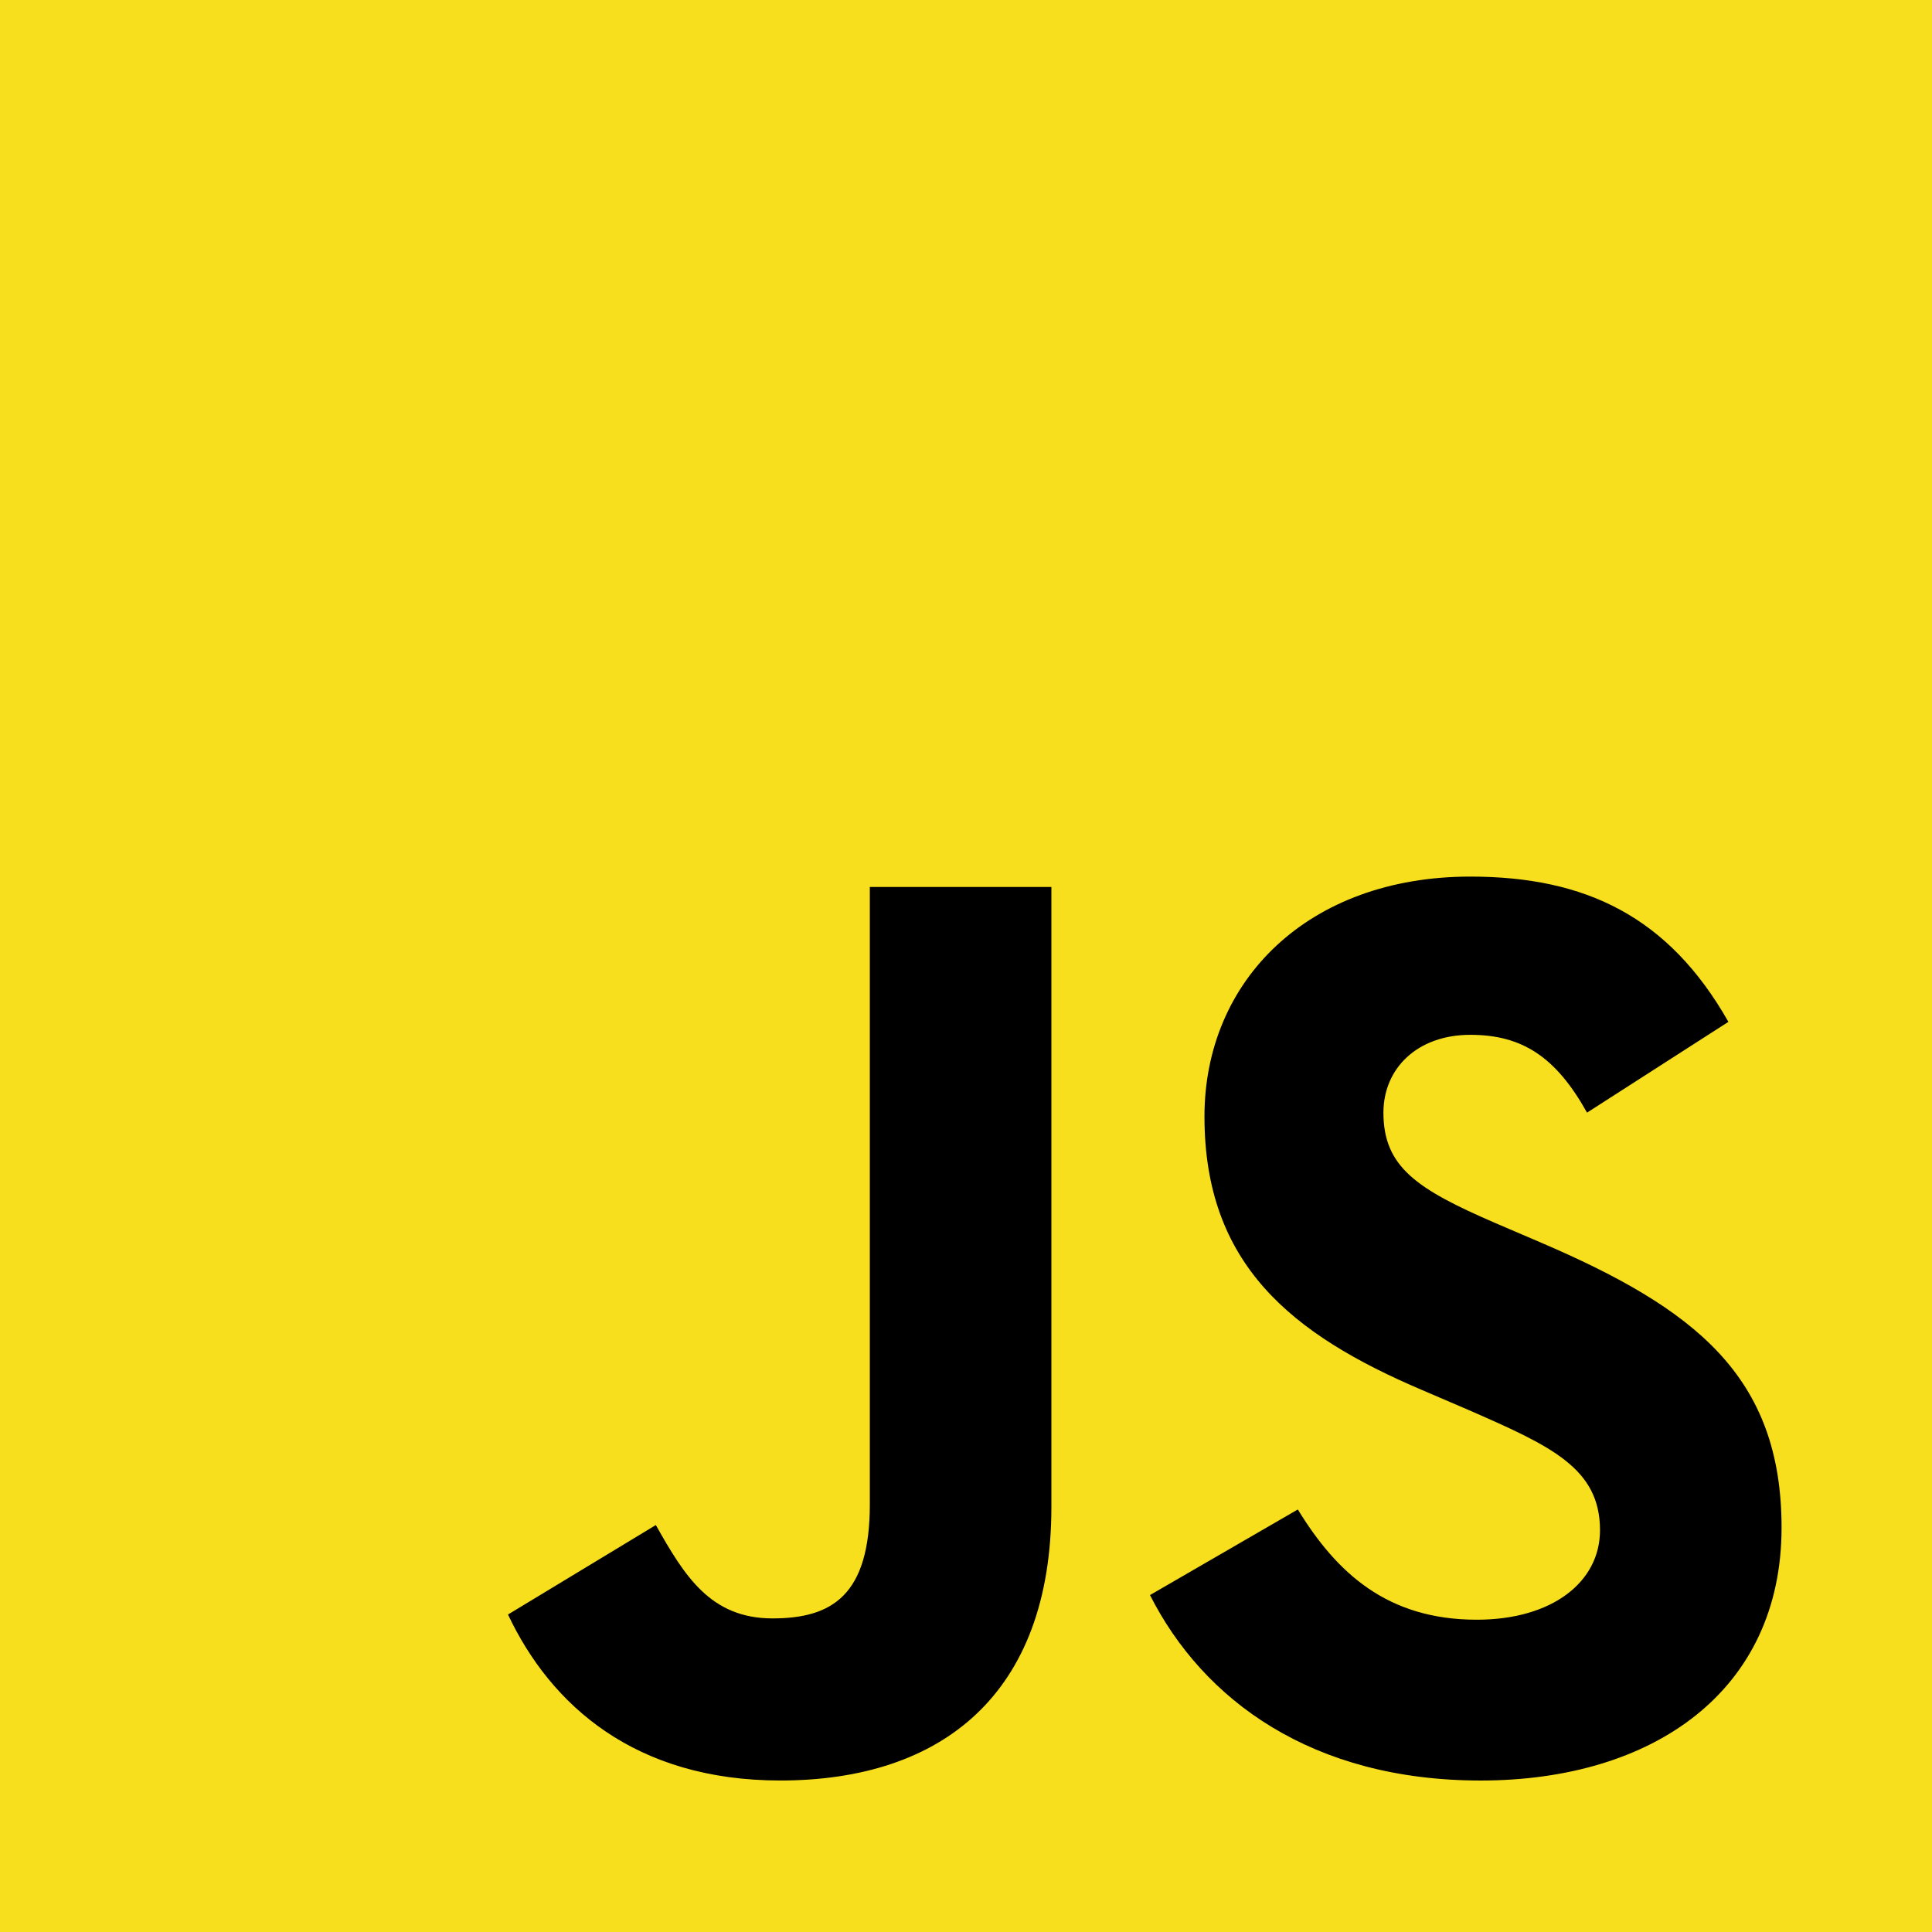
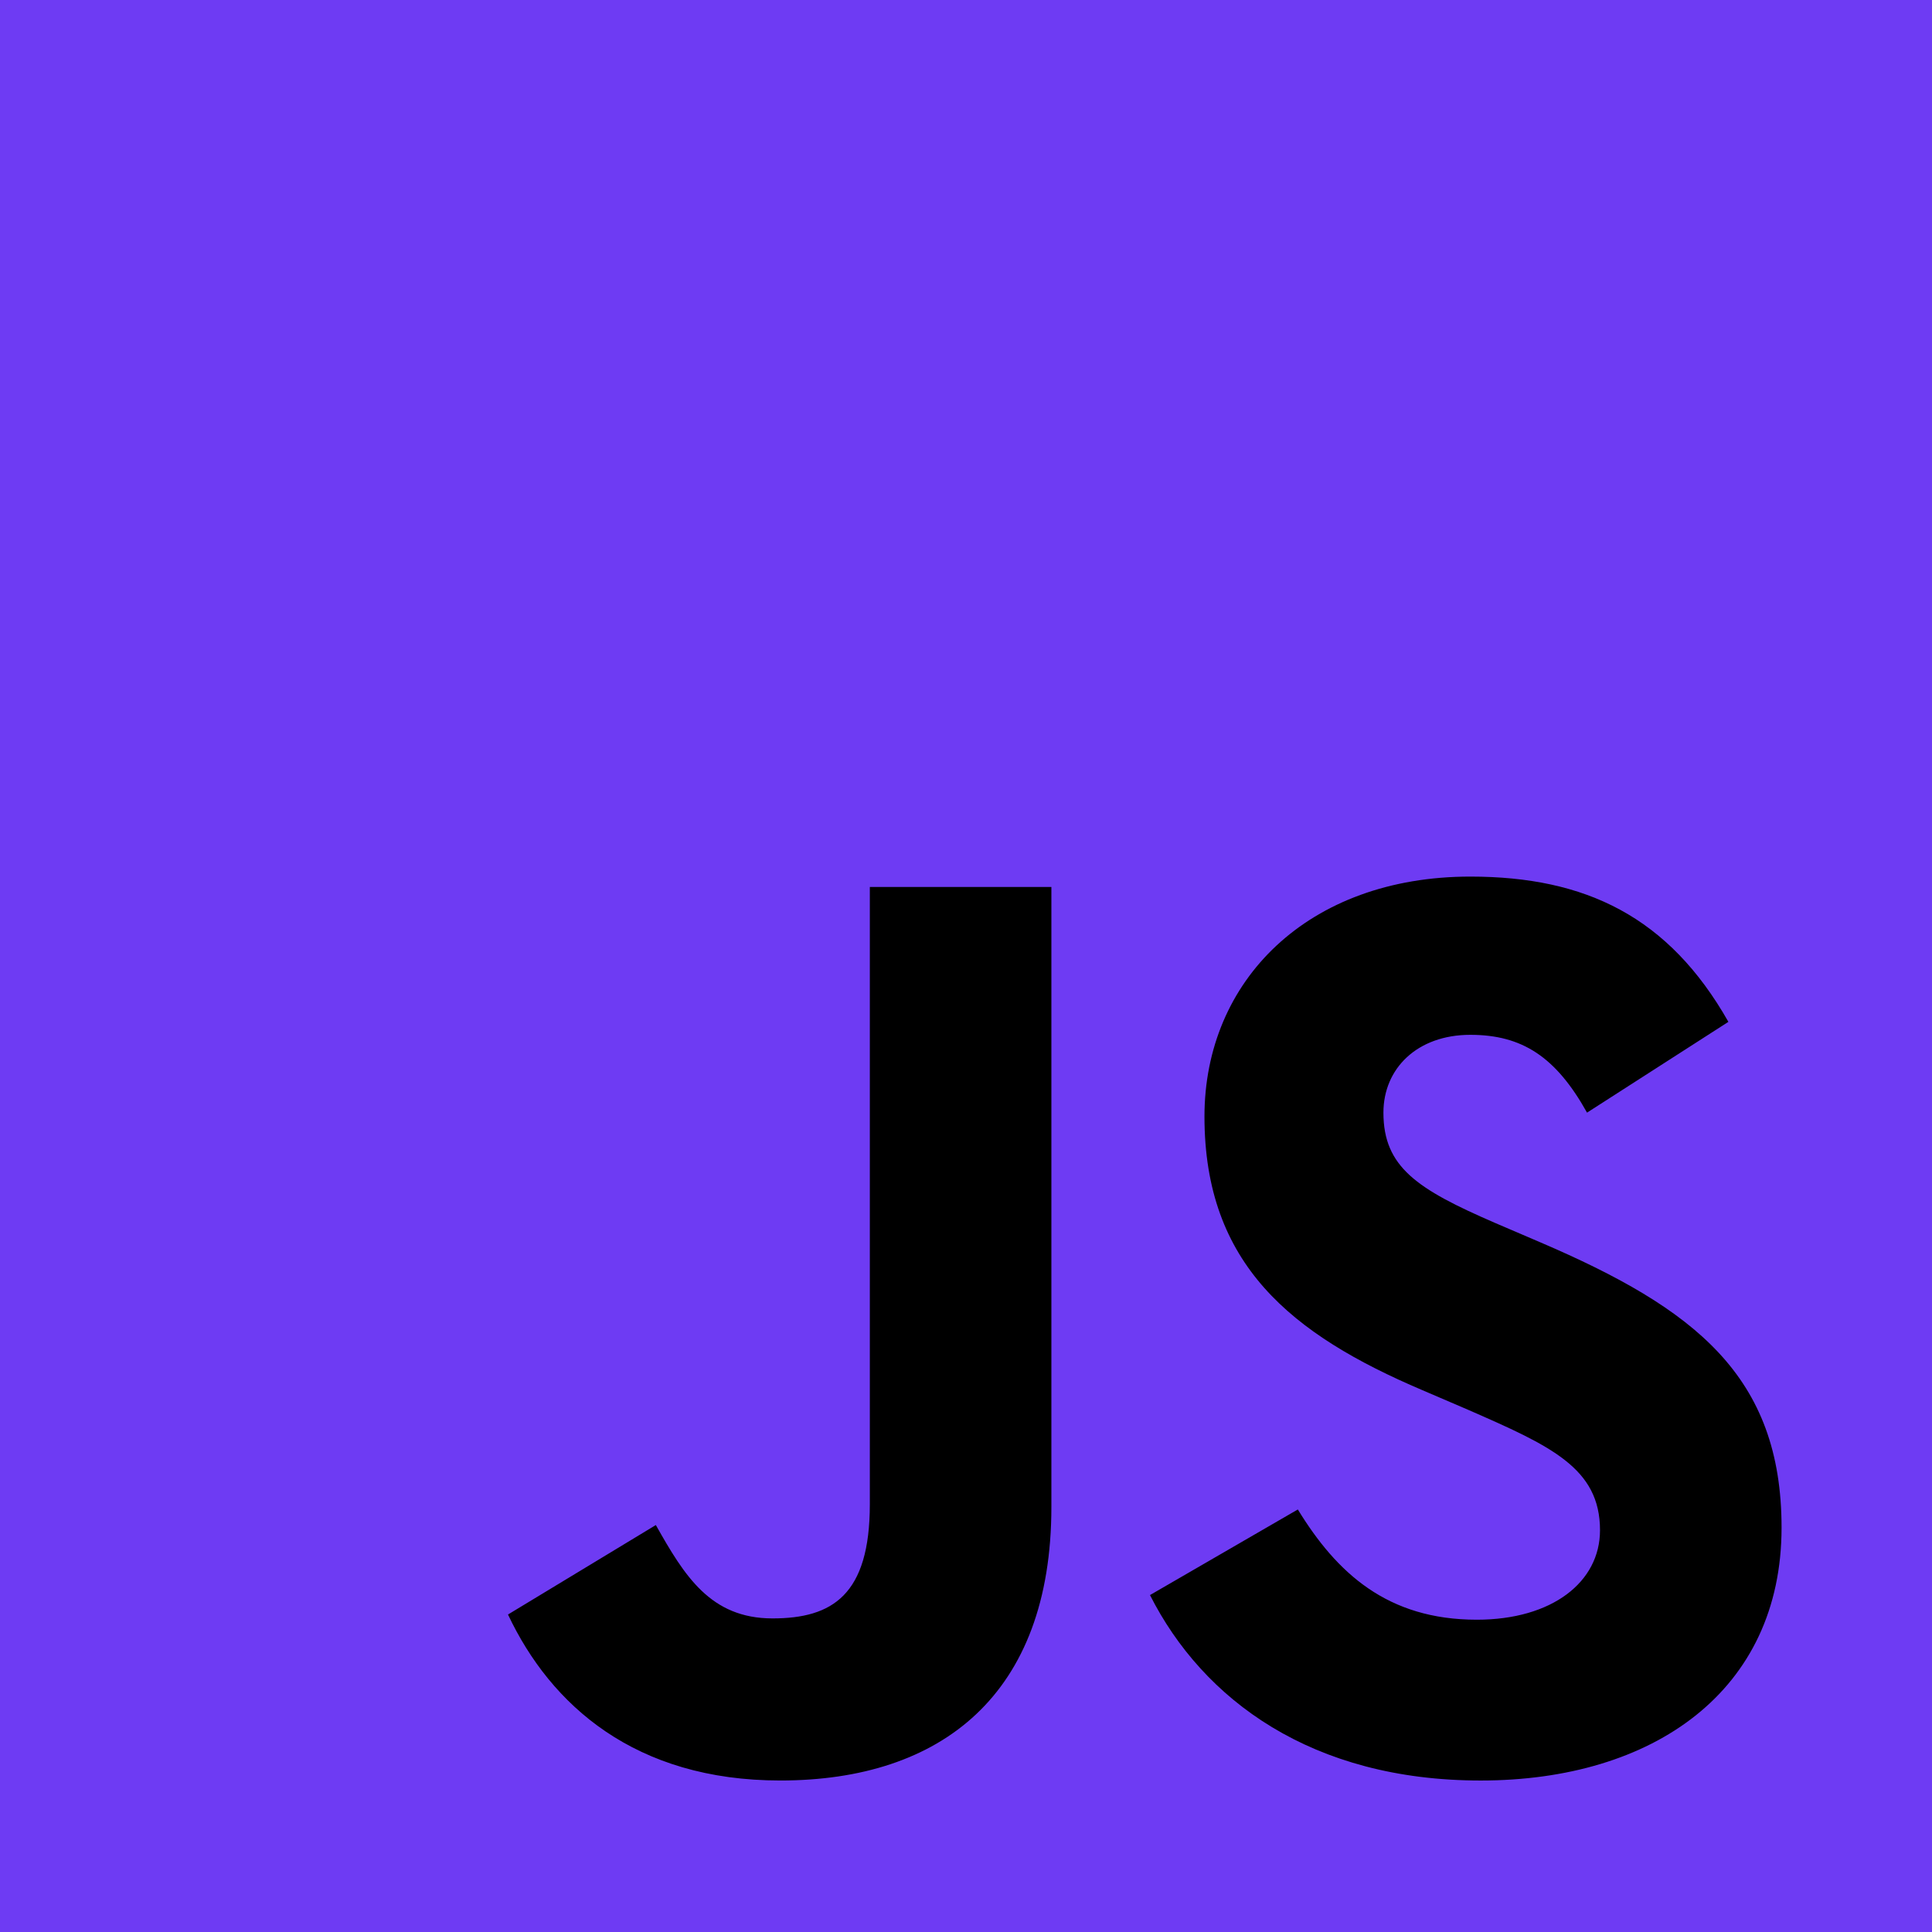
<svg xmlns="http://www.w3.org/2000/svg" width="800px" height="800px" viewBox="0 0 256 256" preserveAspectRatio="xMinYMin meet">
-   <path d="M0 0h256v256H0V0z" fill="#F7DF1E" />
+   <path d="M0 0h256v256H0V0z" fill="#6e3bf3" />
  <path d="M67.312 213.932l19.59-11.856c3.78 6.701 7.218 12.371 15.465 12.371 7.905 0 12.89-3.092 12.89-15.12v-81.798h24.057v82.138c0 24.917-14.606 36.259-35.916 36.259-19.245 0-30.416-9.967-36.087-21.996M152.381 211.354l19.588-11.341c5.157 8.421 11.859 14.607 23.715 14.607 9.969 0 16.325-4.984 16.325-11.858 0-8.248-6.53-11.17-17.528-15.98l-6.013-2.58c-17.357-7.387-28.87-16.667-28.87-36.257 0-18.044 13.747-31.792 35.228-31.792 15.294 0 26.292 5.328 34.196 19.247L210.29 147.43c-4.125-7.389-8.591-10.31-15.465-10.31-7.046 0-11.514 4.468-11.514 10.31 0 7.217 4.468 10.14 14.778 14.608l6.014 2.577c20.45 8.765 31.963 17.7 31.963 37.804 0 21.654-17.012 33.51-39.867 33.51-22.339 0-36.774-10.654-43.819-24.574" />
</svg>
